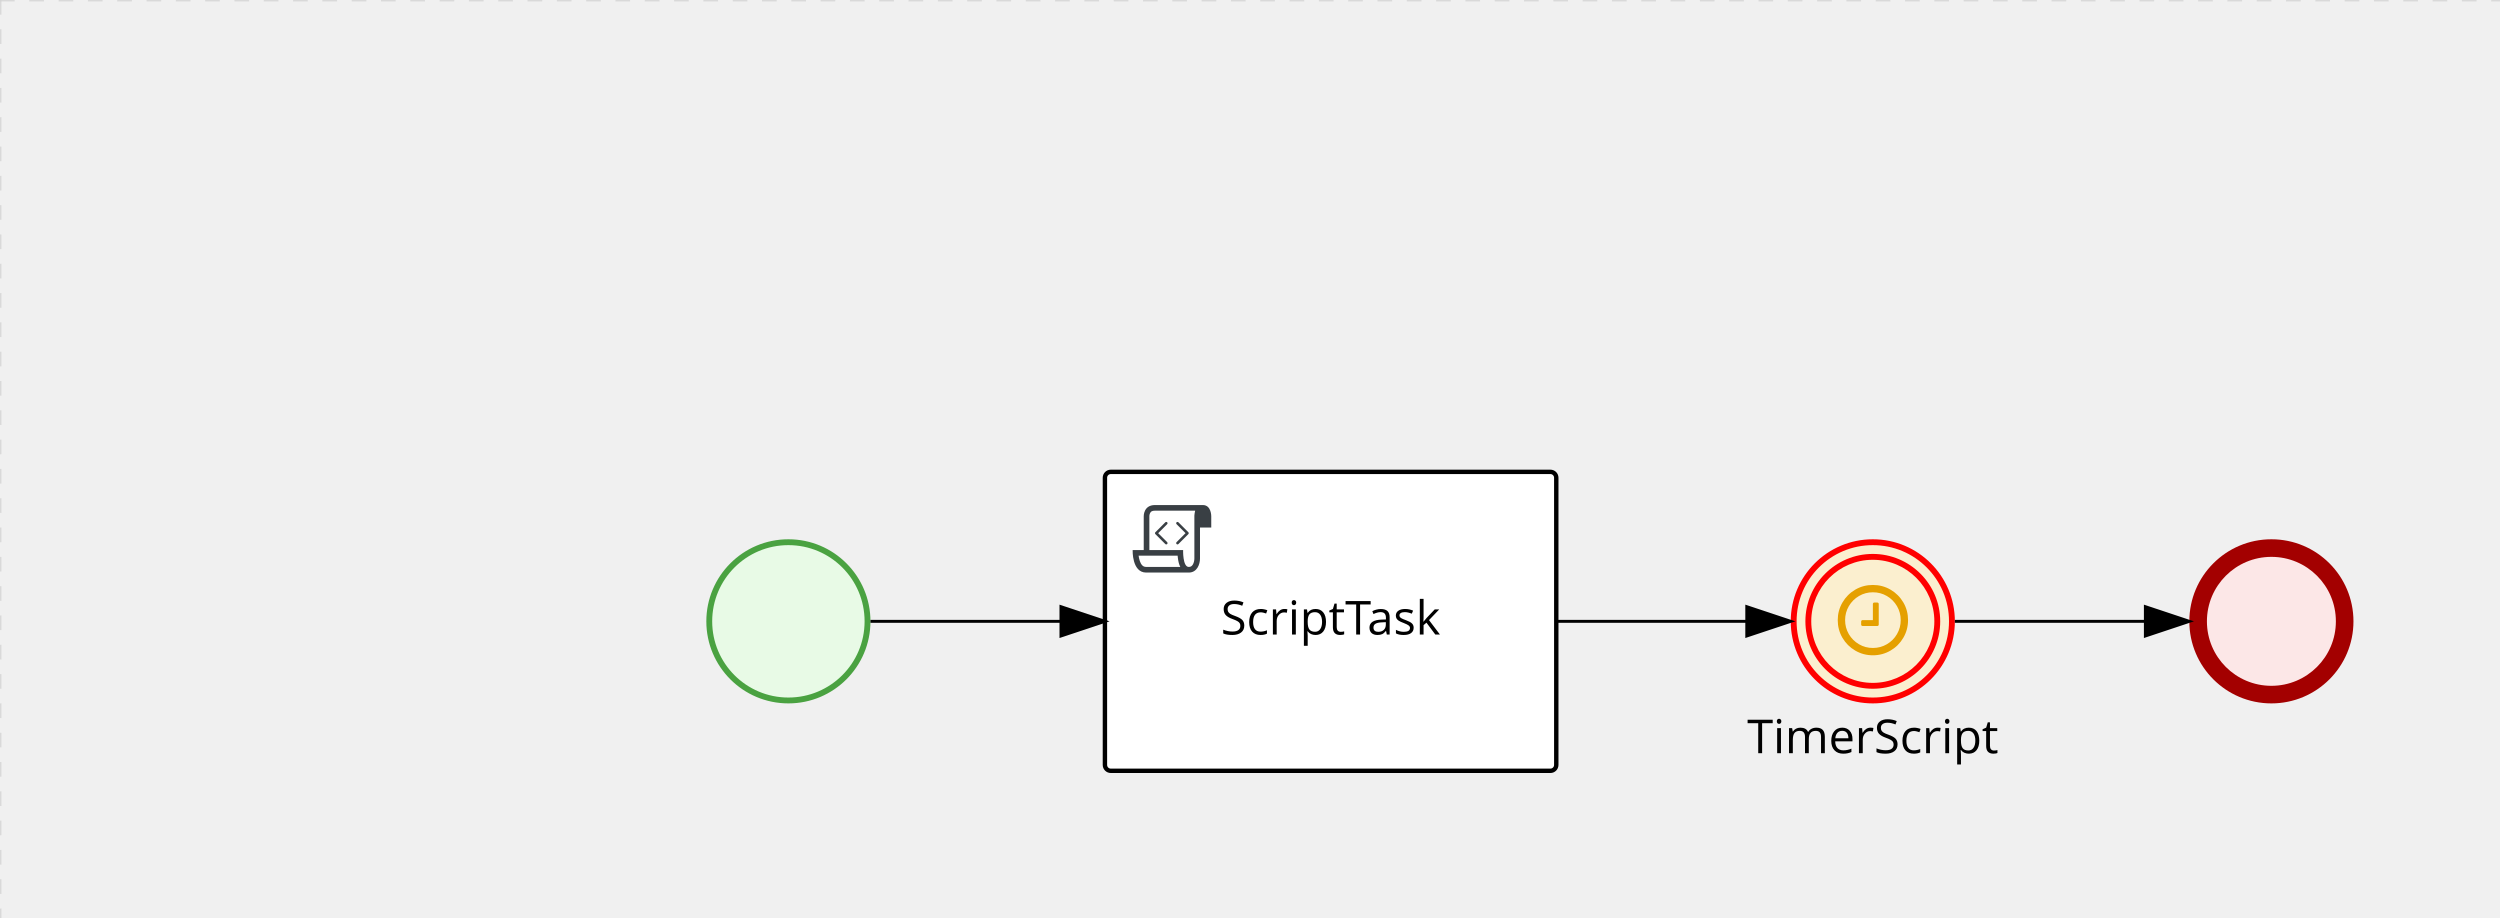
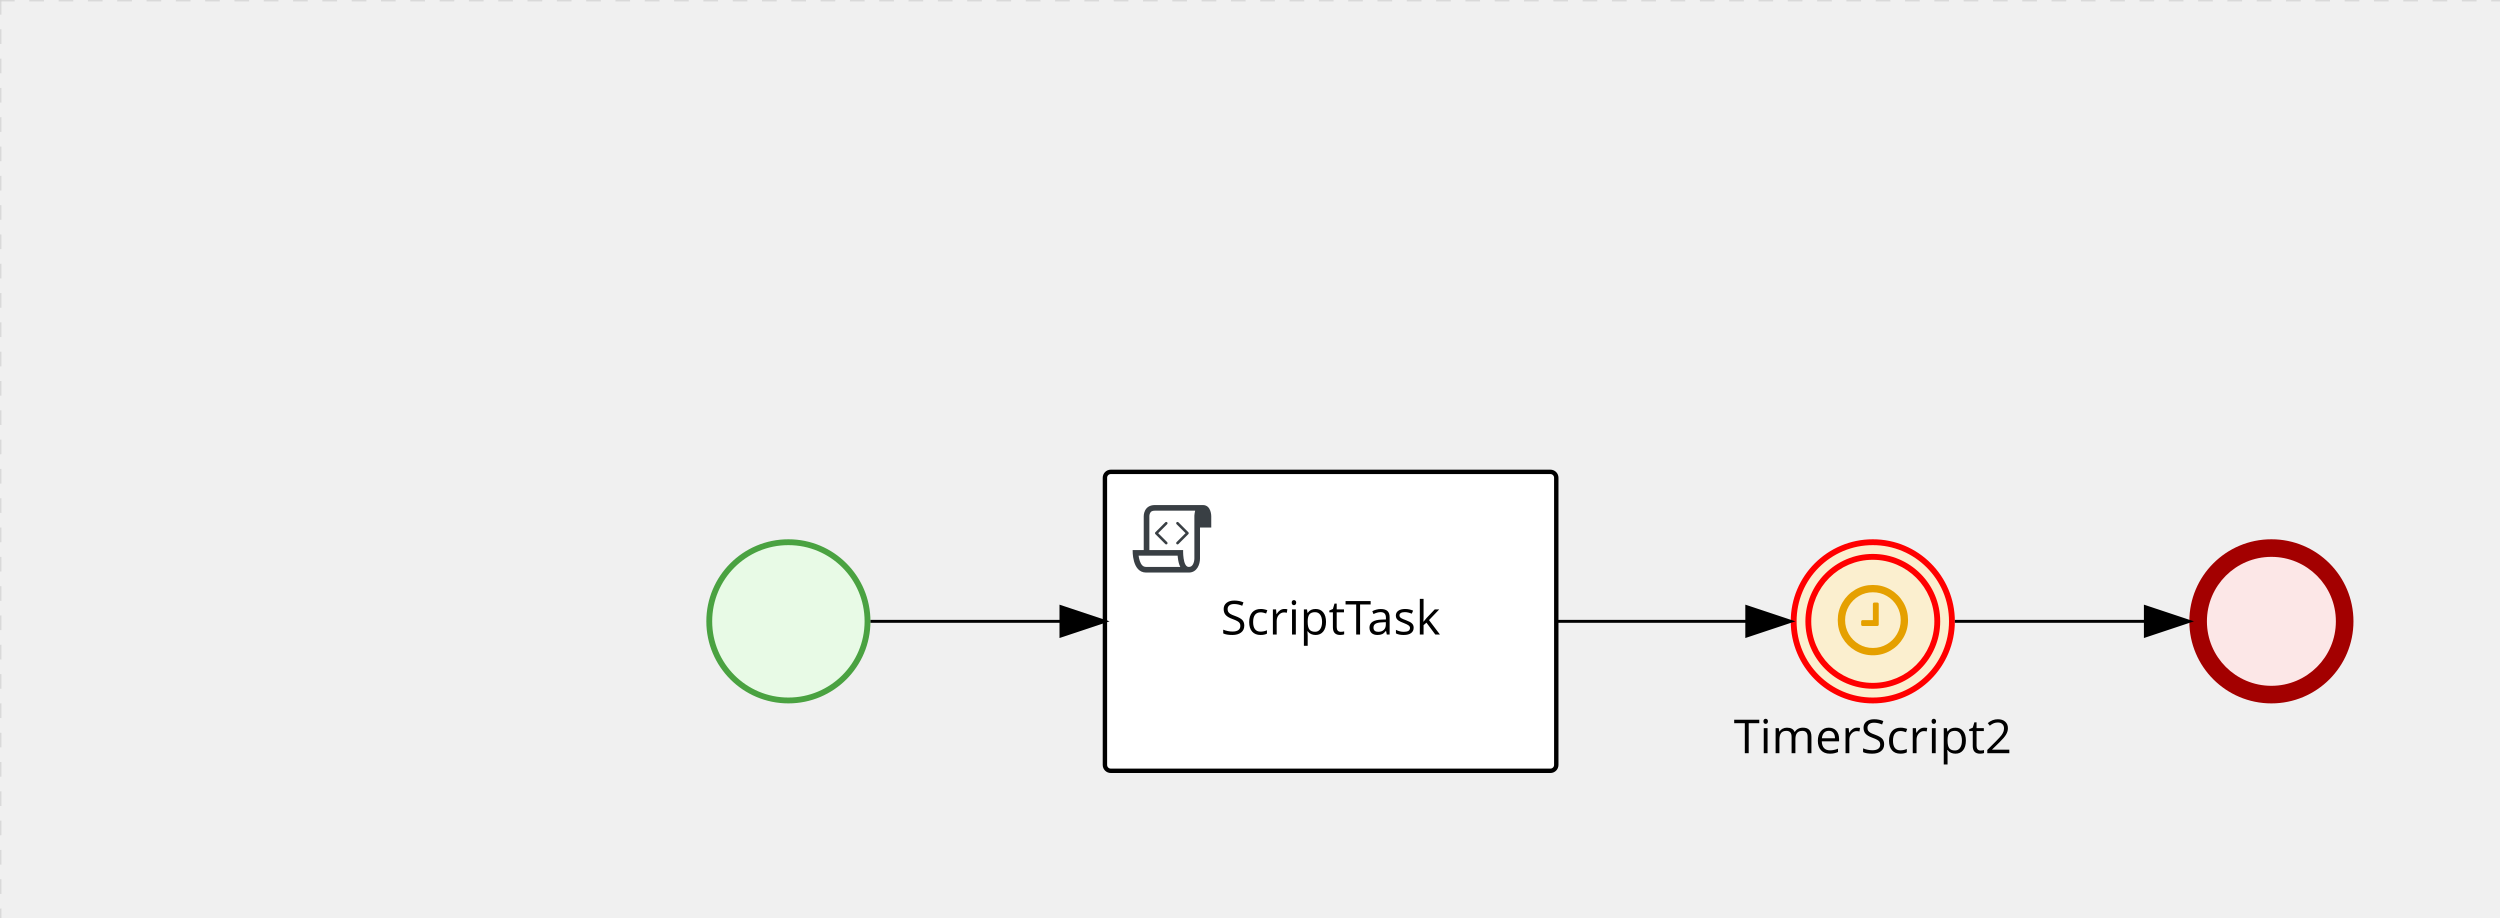
<svg xmlns="http://www.w3.org/2000/svg" version="1.1" width="853" height="313" viewBox="0 0 853 313">
  <defs />
  <g transform="matrix(1,0,0,1,0,0)">
    <g>
      <g>
        <g>
          <path fill="none" stroke="#d3d3d3" paint-order="fill stroke markers" d=" M 0 0 L 1200 0" stroke-miterlimit="10" stroke-opacity="0.8" stroke-dasharray="5" />
        </g>
        <g>
          <path fill="none" stroke="#d3d3d3" paint-order="fill stroke markers" d=" M 0 0 L 0 800" stroke-miterlimit="10" stroke-opacity="0.8" stroke-dasharray="5" />
        </g>
      </g>
      <g id="_32452E70-9DD1-4D7C-A552-BC9B9E6E8D47" bpmn2nodeid="_32452E70-9DD1-4D7C-A552-BC9B9E6E8D47" transform="matrix(1,0,0,1,241,184)">
        <g>
          <path fill="none" stroke="none" />
        </g>
        <g transform="matrix(0.125,0,0,0.125,0,0)">
          <g transform="matrix(1,0,0,1,0,0)">
            <path fill="#e8fae6" stroke="none" id="_32452E70-9DD1-4D7C-A552-BC9B9E6E8D47?shapeType=BACKGROUND" paint-order="stroke fill markers" d=" M 0 0 M 444 224 C 444 263.9 434.2 300.8 414.4 334.5 C 394.7 368.2 368 394.9 334.4 414.5 C 300.8 434.1 263.9 444 224 444 C 184.1 444 147.2 434.2 113.5 414.4 C 79.8 394.7 53.1 368 33.5 334.4 C 13.9 300.8 4 263.9 4 224 C 4 184.1 13.8 147.2 33.6 113.5 C 53.4 79.8 80.1 53.1 113.6 33.5 C 147.1 13.9 184.1 4 224 4 C 263.9 4 300.8 13.8 334.5 33.6 C 368.2 53.4 394.9 80.1 414.5 113.6 C 434.1 147.1 444 184.1 444 224 Z" />
          </g>
          <g>
            <g transform="matrix(1,0,0,1,0,0)">
              <g transform="matrix(1,0,0,1,0,0)">
                <path fill="rgb(74,162,65)" stroke="none" id="_32452E70-9DD1-4D7C-A552-BC9B9E6E8D47?shapeType=BORDER&amp;renderType=FILL" paint-order="stroke fill markers" d=" M 0 0 M 224 0 C 100.3 0 0 100.3 0 224 C 0 347.7 100.3 448 224 448 C 347.7 448 448 347.7 448 224 C 448 100.3 347.7 0 224 0 Z M 0 0 M 224 432 C 109.1 432 16 338.9 16 224 C 16 109.1 109.1 16 224 16 C 338.9 16 432 109.1 432 224 C 432 338.9 338.9 432 224 432 Z" />
              </g>
            </g>
          </g>
        </g>
        <g transform="matrix(1,0,0,1,28,61)" />
      </g>
      <g id="_E3152210-696C-4454-B0A3-9D8E91992452" bpmn2nodeid="_E3152210-696C-4454-B0A3-9D8E91992452" transform="matrix(1,0,0,1,611,184)">
        <g>
          <path fill="none" stroke="none" />
        </g>
        <g transform="matrix(0.125,0,0,0.125,0,0)">
          <g transform="matrix(1,0,0,1,0,0)">
            <path fill="#fbefcf" stroke="none" id="_E3152210-696C-4454-B0A3-9D8E91992452?shapeType=BACKGROUND" paint-order="stroke fill markers" d=" M 0 0 M 444 224 C 444 263.9 434.2 300.8 414.4 334.5 C 394.7 368.2 368 394.9 334.4 414.5 C 300.8 434.1 263.9 444 224 444 C 184.1 444 147.2 434.2 113.5 414.4 C 79.8 394.7 53.1 368 33.5 334.4 C 13.9 300.8 4 263.9 4 224 C 4 184.1 13.8 147.2 33.6 113.5 C 53.4 79.8 80.1 53.1 113.6 33.5 C 147.1 13.9 184.1 4 224 4 C 263.9 4 300.8 13.8 334.5 33.6 C 368.2 53.4 394.9 80.1 414.5 113.6 C 434.1 147.1 444 184.1 444 224 Z" />
          </g>
          <g>
            <g transform="matrix(1,0,0,1,0,0)">
              <g transform="matrix(1,0,0,1,0,0)">
                <path fill="rgb(255,0,0)" stroke="none" id="_E3152210-696C-4454-B0A3-9D8E91992452?shapeType=BORDER&amp;renderType=FILL" paint-order="stroke fill markers" d=" M 0 0 M 224 408 C 122.5 408 40 325.5 40 224 C 40 122.5 122.5 40 224 40 C 325.5 40 408 122.5 408 224 C 408 325.5 325.5 408 224 408 Z M 0 0 M 224 56 C 131.4 56 56 131.4 56 224 C 56 316.6 131.4 392 224 392 C 316.6 392 392 316.6 392 224 C 392 131.4 316.6 56 224 56 Z M 0 0 M 224 16 C 252.1 16 279.3 21.5 305 32.3 C 329.8 42.8 352 57.8 371.1 76.9 C 390.2 96 405.2 118.3 415.7 143 C 426.5 168.6 432 195.9 432 224 C 432 252.1 426.5 279.3 415.7 305 C 405.2 329.8 390.2 352 371.1 371.1 C 352 390.2 329.7 405.2 305 415.7 C 279.4 426.5 252.1 432 224 432 C 195.9 432 168.7 426.5 143 415.7 C 118.2 405.2 96 390.2 76.9 371.1 C 57.8 352 42.8 329.7 32.3 305 C 21.5 279.3 16 252.1 16 224 C 16 195.9 21.5 168.7 32.3 143 C 42.8 118.2 57.8 96 76.9 76.9 C 96 57.8 118.3 42.8 143 32.3 C 168.7 21.5 195.9 16 224 16 M 224 0 C 100.3 0 0 100.3 0 224 C 0 347.7 100.3 448 224 448 C 347.7 448 448 347.7 448 224 C 448 100.3 347.7 0 224 0 L 224 0 Z" />
              </g>
            </g>
          </g>
          <g>
            <g transform="matrix(1,0,0,1,0,0)">
              <g transform="matrix(1,0,0,1,0,0)">
                <path fill="#e5a000" stroke="none" id="_E3152210-696C-4454-B0A3-9D8E91992452undefined" paint-order="stroke fill markers" d=" M 0 0 M 240.2 176.7 L 240.2 232.7 C 240.2 233.9 239.8 234.8 239.1 235.6 C 238.4 236.4 237.4 236.7 236.2 236.7 L 196.2 236.7 C 195 236.7 194.1 236.3 193.3 235.6 C 192.5 234.9 192.2 233.9 192.2 232.7 L 192.2 224.7 C 192.2 223.5 192.6 222.6 193.3 221.8 C 194 221 195 220.7 196.2 220.7 L 224.2 220.7 L 224.2 176.7 C 224.2 175.5 224.6 174.6 225.3 173.8 C 226 173 227 172.7 228.2 172.7 L 236.2 172.7 C 237.3 172.7 238.3 173.1 239.1 173.8 C 239.9 174.5 240.2 175.5 240.2 176.7 Z M 0 0 M 300.2 220.7 C 300.2 206.9 296.8 194.2 290.1 182.6 C 283.3 171 274.1 161.7 262.5 154.9 C 250.8 148.1 238.1 144.7 224.3 144.7 C 210.5 144.7 197.8 148.1 186.2 154.9 C 174.6 161.7 165.4 170.9 158.6 182.5 C 151.8 194.1 148.4 206.9 148.4 220.7 C 148.4 234.5 151.8 247.2 158.5 258.8 C 165.3 270.4 174.6 279.7 186.2 286.5 C 197.8 293.3 210.5 296.7 224.3 296.7 C 238.1 296.7 250.8 293.3 262.4 286.5 C 274 279.7 283.3 270.5 290 258.9 C 296.8 247.2 300.2 234.5 300.2 220.7 Z M 0 0 M 320.2 220.7 C 320.2 238.1 315.9 254.2 307.3 268.9 C 298.7 283.6 287.1 295.3 272.4 303.8 C 257.7 312.4 241.6 316.7 224.2 316.7 C 206.8 316.7 190.7 312.4 176 303.8 C 161.3 295.2 149.7 283.6 141.1 268.9 C 132.5 254.2 128.3 238.1 128.3 220.7 C 128.3 203.3 132.6 187.2 141.2 172.5 C 149.8 157.8 161.4 146.1 176.1 137.5 C 190.8 128.9 206.9 124.7 224.3 124.7 C 241.7 124.7 257.8 129 272.5 137.6 C 287.2 146.2 298.9 157.9 307.4 172.5 C 316 187.2 320.2 203.3 320.2 220.7 Z" />
              </g>
            </g>
          </g>
        </g>
-         <g transform="matrix(1,0,0,1,-16,61)">
-           <text fill="#000000" stroke="none" font-family="Open Sans" font-size="12pt" font-style="normal" font-weight="normal" text-decoration="normal" x="44" y="12" text-anchor="middle" dominant-baseline="alphabetic">TimerScript</text>
+         <g transform="matrix(1,0,0,1,-20.5,61)">
+           <text fill="#000000" stroke="none" font-family="Open Sans" font-size="12pt" font-style="normal" font-weight="normal" text-decoration="normal" x="48.5" y="12" text-anchor="middle" dominant-baseline="alphabetic">TimerScript2</text>
        </g>
      </g>
      <g id="_FCCA9C96-39BF-45EB-8BAD-F0EC8521F8D5" bpmn2nodeid="_FCCA9C96-39BF-45EB-8BAD-F0EC8521F8D5" transform="matrix(1,0,0,1,747,184)">
        <g>
          <path fill="none" stroke="none" />
        </g>
        <g transform="matrix(0.125,0,0,0.125,0,0)">
          <g transform="matrix(1,0,0,1,0,0)">
            <path fill="#fce7e7" stroke="none" id="_FCCA9C96-39BF-45EB-8BAD-F0EC8521F8D5?shapeType=BACKGROUND" paint-order="stroke fill markers" d=" M 0 0 M 444 224 C 444 263.9 434.2 300.8 414.4 334.5 C 394.7 368.2 368 394.9 334.4 414.5 C 300.8 434.1 263.9 444 224 444 C 184.1 444 147.2 434.2 113.5 414.4 C 79.8 394.7 53.1 368 33.5 334.4 C 13.9 300.8 4 263.9 4 224 C 4 184.1 13.8 147.2 33.6 113.5 C 53.4 79.8 80.1 53.1 113.6 33.5 C 147.1 13.9 184.1 4 224 4 C 263.9 4 300.8 13.8 334.5 33.6 C 368.2 53.4 394.9 80.1 414.5 113.6 C 434.1 147.1 444 184.1 444 224 Z" />
          </g>
          <g>
            <g transform="matrix(1,0,0,1,0,0)">
              <g transform="matrix(1,0,0,1,0,0)">
                <path fill="rgb(163,0,0)" stroke="none" id="_FCCA9C96-39BF-45EB-8BAD-F0EC8521F8D5?shapeType=BORDER&amp;renderType=FILL" paint-order="stroke fill markers" d=" M 0 0 M 224 0 C 100.3 0 0 100.3 0 224 C 0 347.7 100.3 448 224 448 C 347.7 448 448 347.7 448 224 C 448 100.3 347.7 0 224 0 Z M 0 0 M 224 400 C 126.8 400 48 321.2 48 224 C 48 126.8 126.8 48 224 48 C 321.2 48 400 126.8 400 224 C 400 321.2 321.2 400 224 400 Z" />
              </g>
            </g>
          </g>
        </g>
        <g transform="matrix(1,0,0,1,28,61)" />
      </g>
      <g id="_0D23031C-DF55-4BDD-80AF-6724D2C98DB9" bpmn2nodeid="_0D23031C-DF55-4BDD-80AF-6724D2C98DB9" transform="matrix(1,0,0,1,0,0)">
        <g>
          <path fill="none" stroke="rgb(0,0,0)" paint-order="fill stroke markers" d=" M 667 212 L 732 212" stroke-miterlimit="10" stroke-dasharray="" />
        </g>
        <g transform="matrix(1,0,0,1,667,212)" />
        <g transform="matrix(6.123233995736766e-17,1,-1,6.123233995736766e-17,747,207)">
          <path fill="rgb(0,0,0)" stroke="rgb(0,0,0)" paint-order="fill stroke markers" d=" M 10 15 L 0 15 L 5 0 Z" stroke-miterlimit="10" stroke-dasharray="" />
        </g>
        <g transform="matrix(1,0,0,1,667,202)" />
      </g>
      <g transform="matrix(1,0,0,1,241,184)" />
      <g transform="matrix(1,0,0,1,747,184)" />
      <g id="_D38169D2-5D7E-4526-B6C6-6501DF16D9EB" bpmn2nodeid="_D38169D2-5D7E-4526-B6C6-6501DF16D9EB" transform="matrix(1,0,0,1,377,161)">
        <g>
          <path fill="none" stroke="none" />
        </g>
        <g transform="matrix(1,0,0,1,0,0)">
          <path fill="#ffffff" stroke="none" id="_D38169D2-5D7E-4526-B6C6-6501DF16D9EB?shapeType=BACKGROUND" paint-order="stroke fill markers" d=" M 2 0 L 152 0 L 152 0 A 2 2 0 0 1 154 2 L 154 100 L 154 100 A 2 2 0 0 1 152 102 L 2 102 L 2 102 A 2 2 0 0 1 0 100 L 0 2 L 0 2 A 2 2 0 0 1 2 0 Z" />
        </g>
        <g transform="matrix(1,0,0,1,0,0)">
          <path fill="none" stroke="rgb(0,0,0)" id="_D38169D2-5D7E-4526-B6C6-6501DF16D9EB?shapeType=BORDER&amp;renderType=STROKE" paint-order="fill stroke markers" d=" M 2 0 L 152 0 L 152 0 A 2 2 0 0 1 154 2 L 154 100 L 154 100 A 2 2 0 0 1 152 102 L 2 102 L 2 102 A 2 2 0 0 1 0 100 L 0 2 L 0 2 A 2 2 0 0 1 2 0 Z" stroke-miterlimit="10" stroke-width="1.5" stroke-dasharray="" />
        </g>
        <g>
          <g transform="matrix(0.06,0,0,0.06,9.4,9.4)">
            <g transform="matrix(1,0,0,1,0,0)">
              <path fill="#393f44" stroke="none" id="_D38169D2-5D7E-4526-B6C6-6501DF16D9EBundefined" paint-order="stroke fill markers" d=" M 0 0 M 197.3 130.2 C 194.4 127.3 189.6 127.3 186.7 130.2 L 130.2 186.7 C 127.3 189.6 127.3 194.4 130.2 197.3 L 186.7 253.8 C 188.1 255.3 190.1 256 192 256 C 193.9 256 195.9 255.3 197.3 253.7 C 200.2 250.8 200.2 246 197.3 243.1 L 146.2 192 L 197.3 140.8 C 200.2 137.9 200.2 133.1 197.3 130.2 Z" />
            </g>
            <g transform="matrix(1,0,0,1,0,0)">
              <path fill="#393f44" stroke="none" id="_D38169D2-5D7E-4526-B6C6-6501DF16D9EBundefined" paint-order="stroke fill markers" d=" M 0 0 M 261.3 130.2 C 258.4 127.3 253.6 127.3 250.7 130.2 C 247.8 133.1 247.8 137.9 250.7 140.8 L 301.8 191.9 L 250.7 243 C 247.8 245.9 247.8 250.7 250.7 253.6 C 252.1 255.3 254.1 256 256 256 C 257.9 256 259.9 255.3 261.3 253.8 L 317.8 197.3 C 320.7 194.4 320.7 189.6 317.8 186.7 L 261.3 130.2 Z" />
            </g>
            <g transform="matrix(1,0,0,1,0,0)">
              <path fill="#393f44" stroke="none" id="_D38169D2-5D7E-4526-B6C6-6501DF16D9EBundefined" paint-order="stroke fill markers" d=" M 0 0 M 400 32 C 400 32 152.8 32 128 32 C 62 32 64 96 64 96 L 64 288 L 1 288 C 1 288 -4 416 78 416 L 320 416 C 368 416 384 368 384 336 C 384 314.2 384 224.4 384 160 L 448 160 L 448 96 C 448 96 449 32 400 32 Z M 0 0 M 78 383.9 C 68.5 383.9 61.6 381.1 55.5 374.9 C 43.4 362.4 37.5 339.6 34.9 320 L 256.9 320 C 257.1 322.7 257.3 325.4 257.6 328.2 C 260 351.6 264.7 370.1 271.9 383.9 L 78 383.9 L 78 383.9 Z M 0 0 M 352 336 C 352 345.9 349.6 360.3 342.9 371 C 337.2 380.1 330.4 384 320 384 C 285 384 288 288 288 288 L 96 288 L 96 96 L 96 95.9 L 96 95.1 C 96 90.6 97.6 78.3 104.7 71.2 C 106.5 69.4 111.9 64 128 64 L 356.5 64 C 354.4 72.8 352.8 81.8 352.2 89.9 C 352.2 90.5 352.1 91.1 352.1 91.7 C 352.1 92 352.1 92.3 352.1 92.6 C 352 94.8 352 96 352 96 L 352 160 L 352 336 Z" />
            </g>
          </g>
        </g>
        <g transform="matrix(1,0,0,1,38.5,43.5)">
          <text fill="#000000" stroke="none" font-family="Open Sans" font-size="12pt" font-style="normal" font-weight="normal" text-decoration="normal" x="38.5" y="12" text-anchor="middle" dominant-baseline="alphabetic">ScriptTask</text>
        </g>
      </g>
      <g id="_F5D2782D-E824-4D6A-BB87-15FE47743F5F" bpmn2nodeid="_F5D2782D-E824-4D6A-BB87-15FE47743F5F" transform="matrix(1,0,0,1,0,0)">
        <g>
          <path fill="none" stroke="rgb(0,0,0)" paint-order="fill stroke markers" d=" M 297 212 L 362 212" stroke-miterlimit="10" stroke-dasharray="" />
        </g>
        <g transform="matrix(1,0,0,1,297,212)" />
        <g transform="matrix(6.123233995736766e-17,1,-1,6.123233995736766e-17,377,207)">
          <path fill="rgb(0,0,0)" stroke="rgb(0,0,0)" paint-order="fill stroke markers" d=" M 10 15 L 0 15 L 5 0 Z" stroke-miterlimit="10" stroke-dasharray="" />
        </g>
        <g transform="matrix(1,0,0,1,297,202)" />
      </g>
      <g id="_C93FDBBF-DE1B-46AE-A02B-87722A443DA9" bpmn2nodeid="_C93FDBBF-DE1B-46AE-A02B-87722A443DA9" transform="matrix(1,0,0,1,0,0)">
        <g>
          <path fill="none" stroke="rgb(0,0,0)" paint-order="fill stroke markers" d=" M 531 212 L 596 212" stroke-miterlimit="10" stroke-dasharray="" />
        </g>
        <g transform="matrix(1,0,0,1,531,212)" />
        <g transform="matrix(6.123233995736766e-17,1,-1,6.123233995736766e-17,611,207)">
          <path fill="rgb(0,0,0)" stroke="rgb(0,0,0)" paint-order="fill stroke markers" d=" M 10 15 L 0 15 L 5 0 Z" stroke-miterlimit="10" stroke-dasharray="" />
        </g>
        <g transform="matrix(1,0,0,1,531,202)" />
      </g>
      <g transform="matrix(1,0,0,1,377,161)" />
      <g transform="matrix(1,0,0,1,611,184)" />
    </g>
  </g>
</svg>
